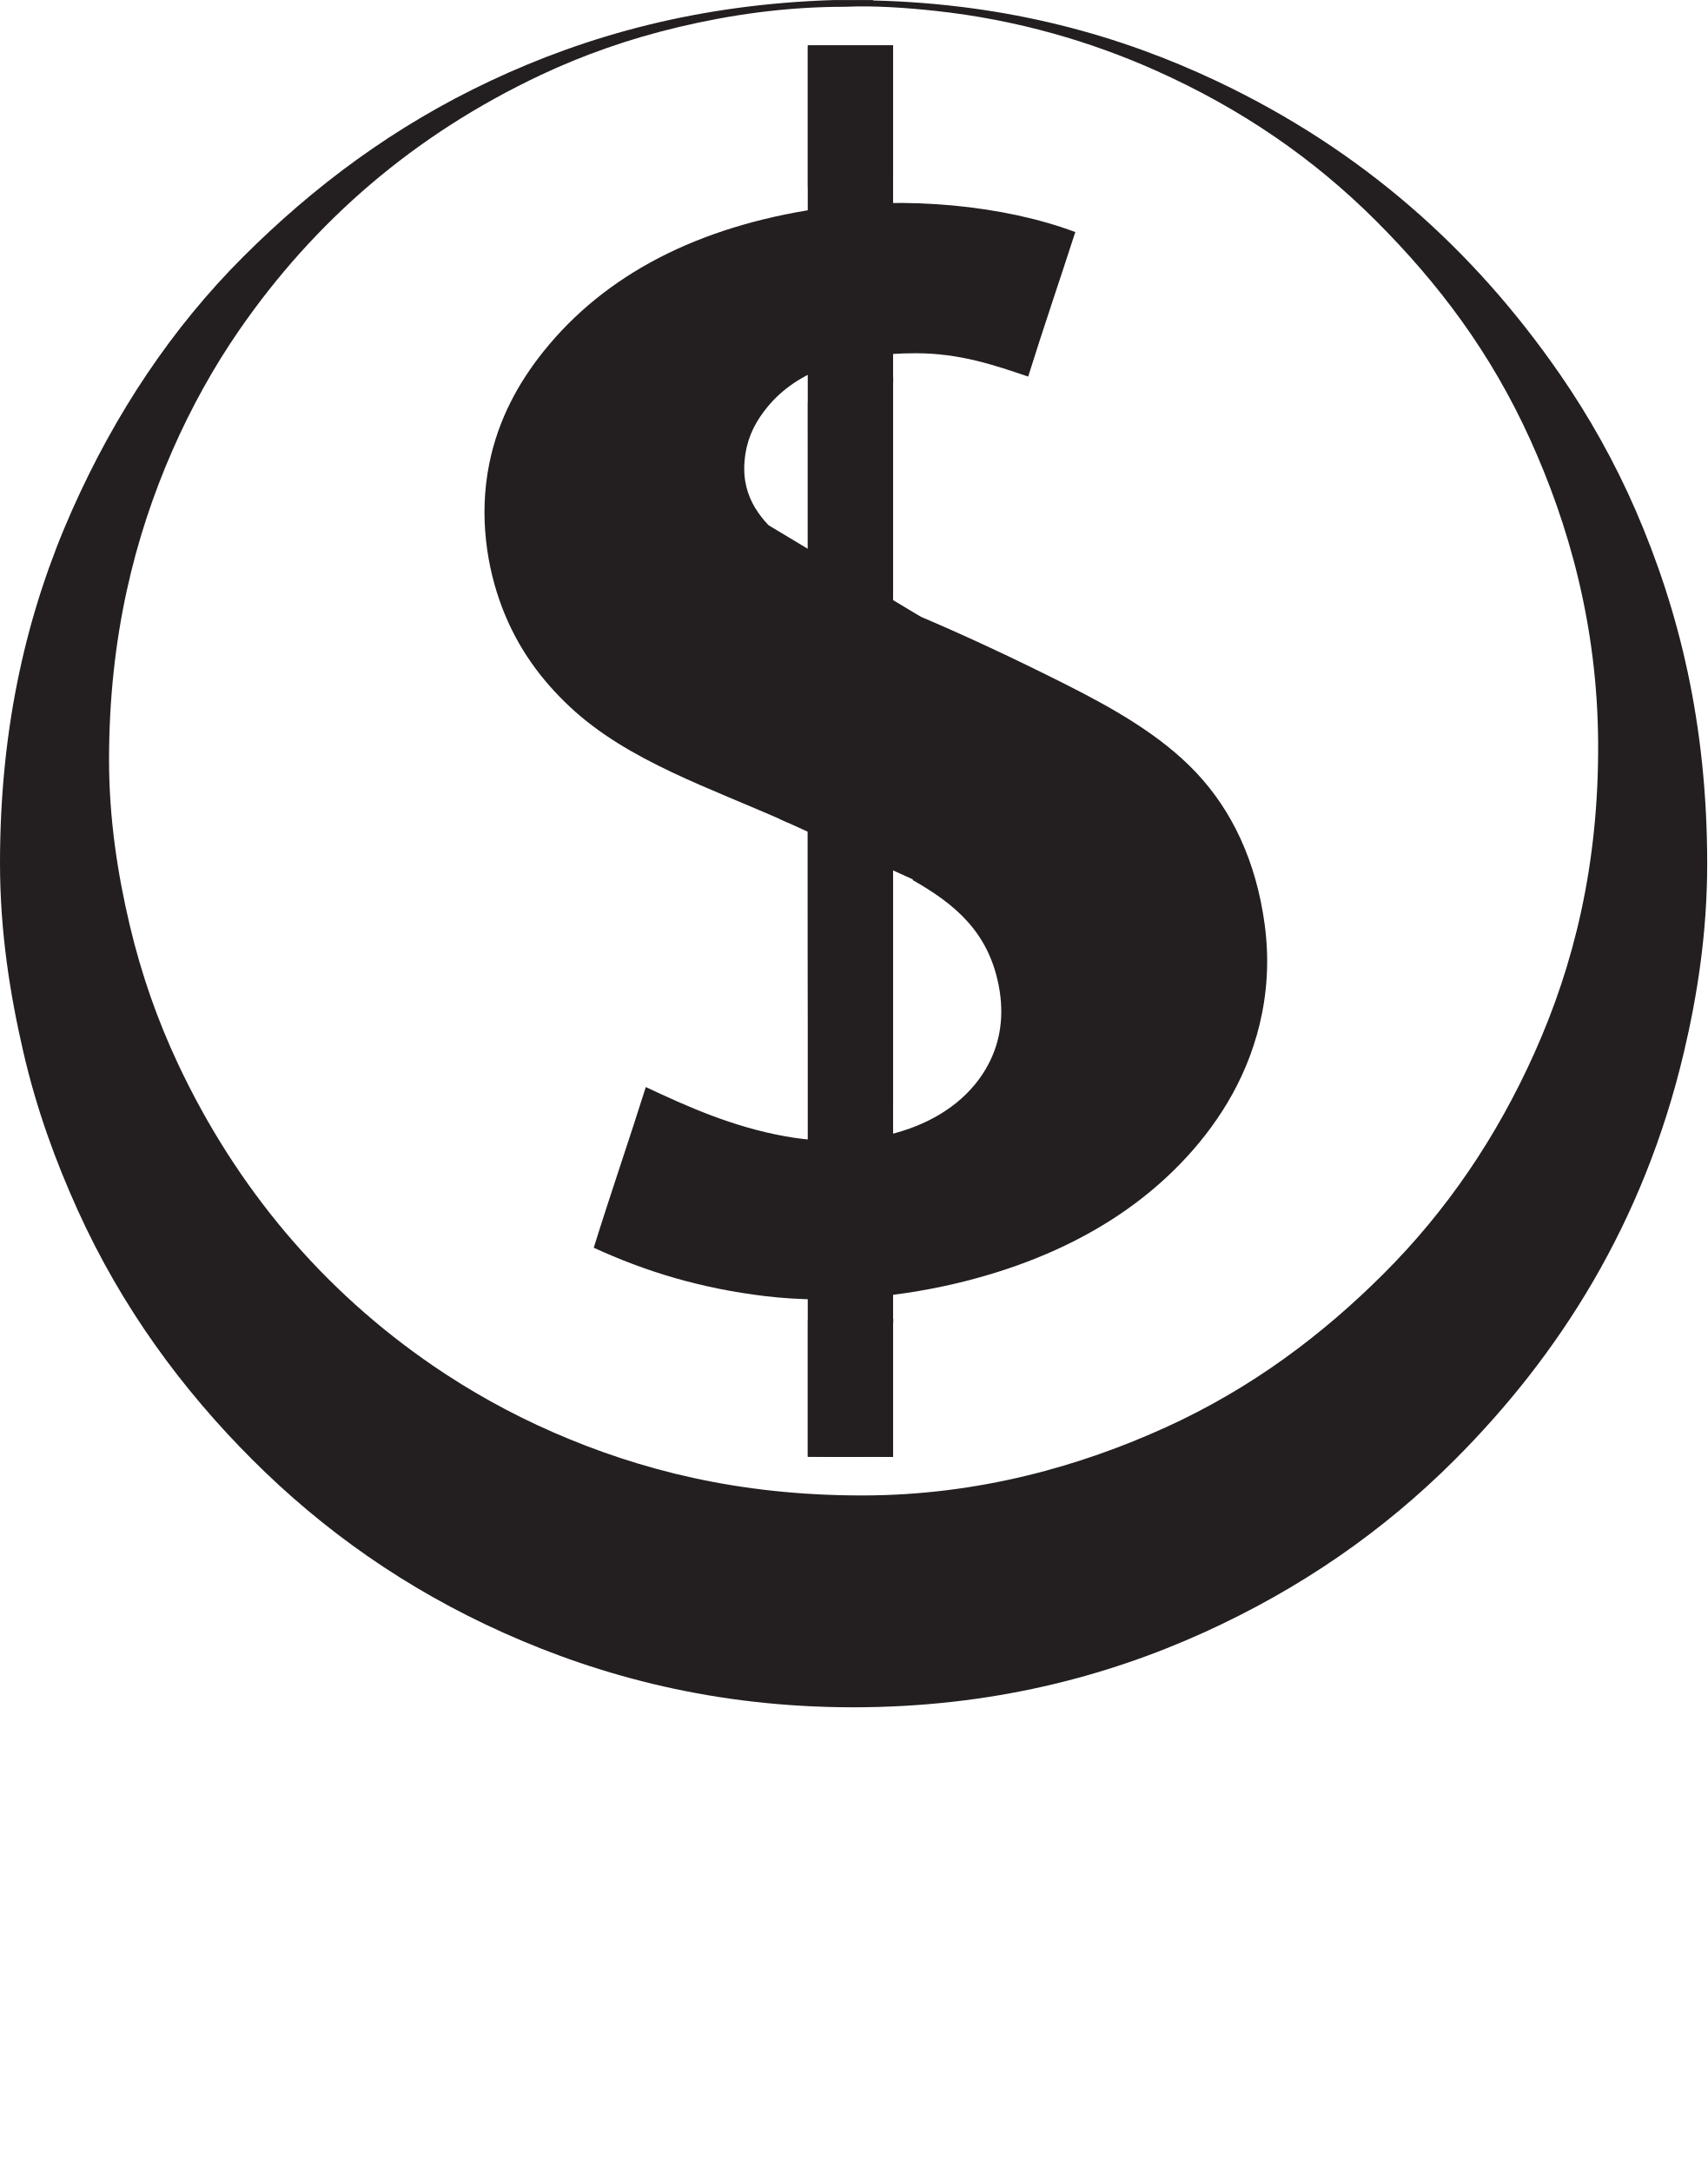
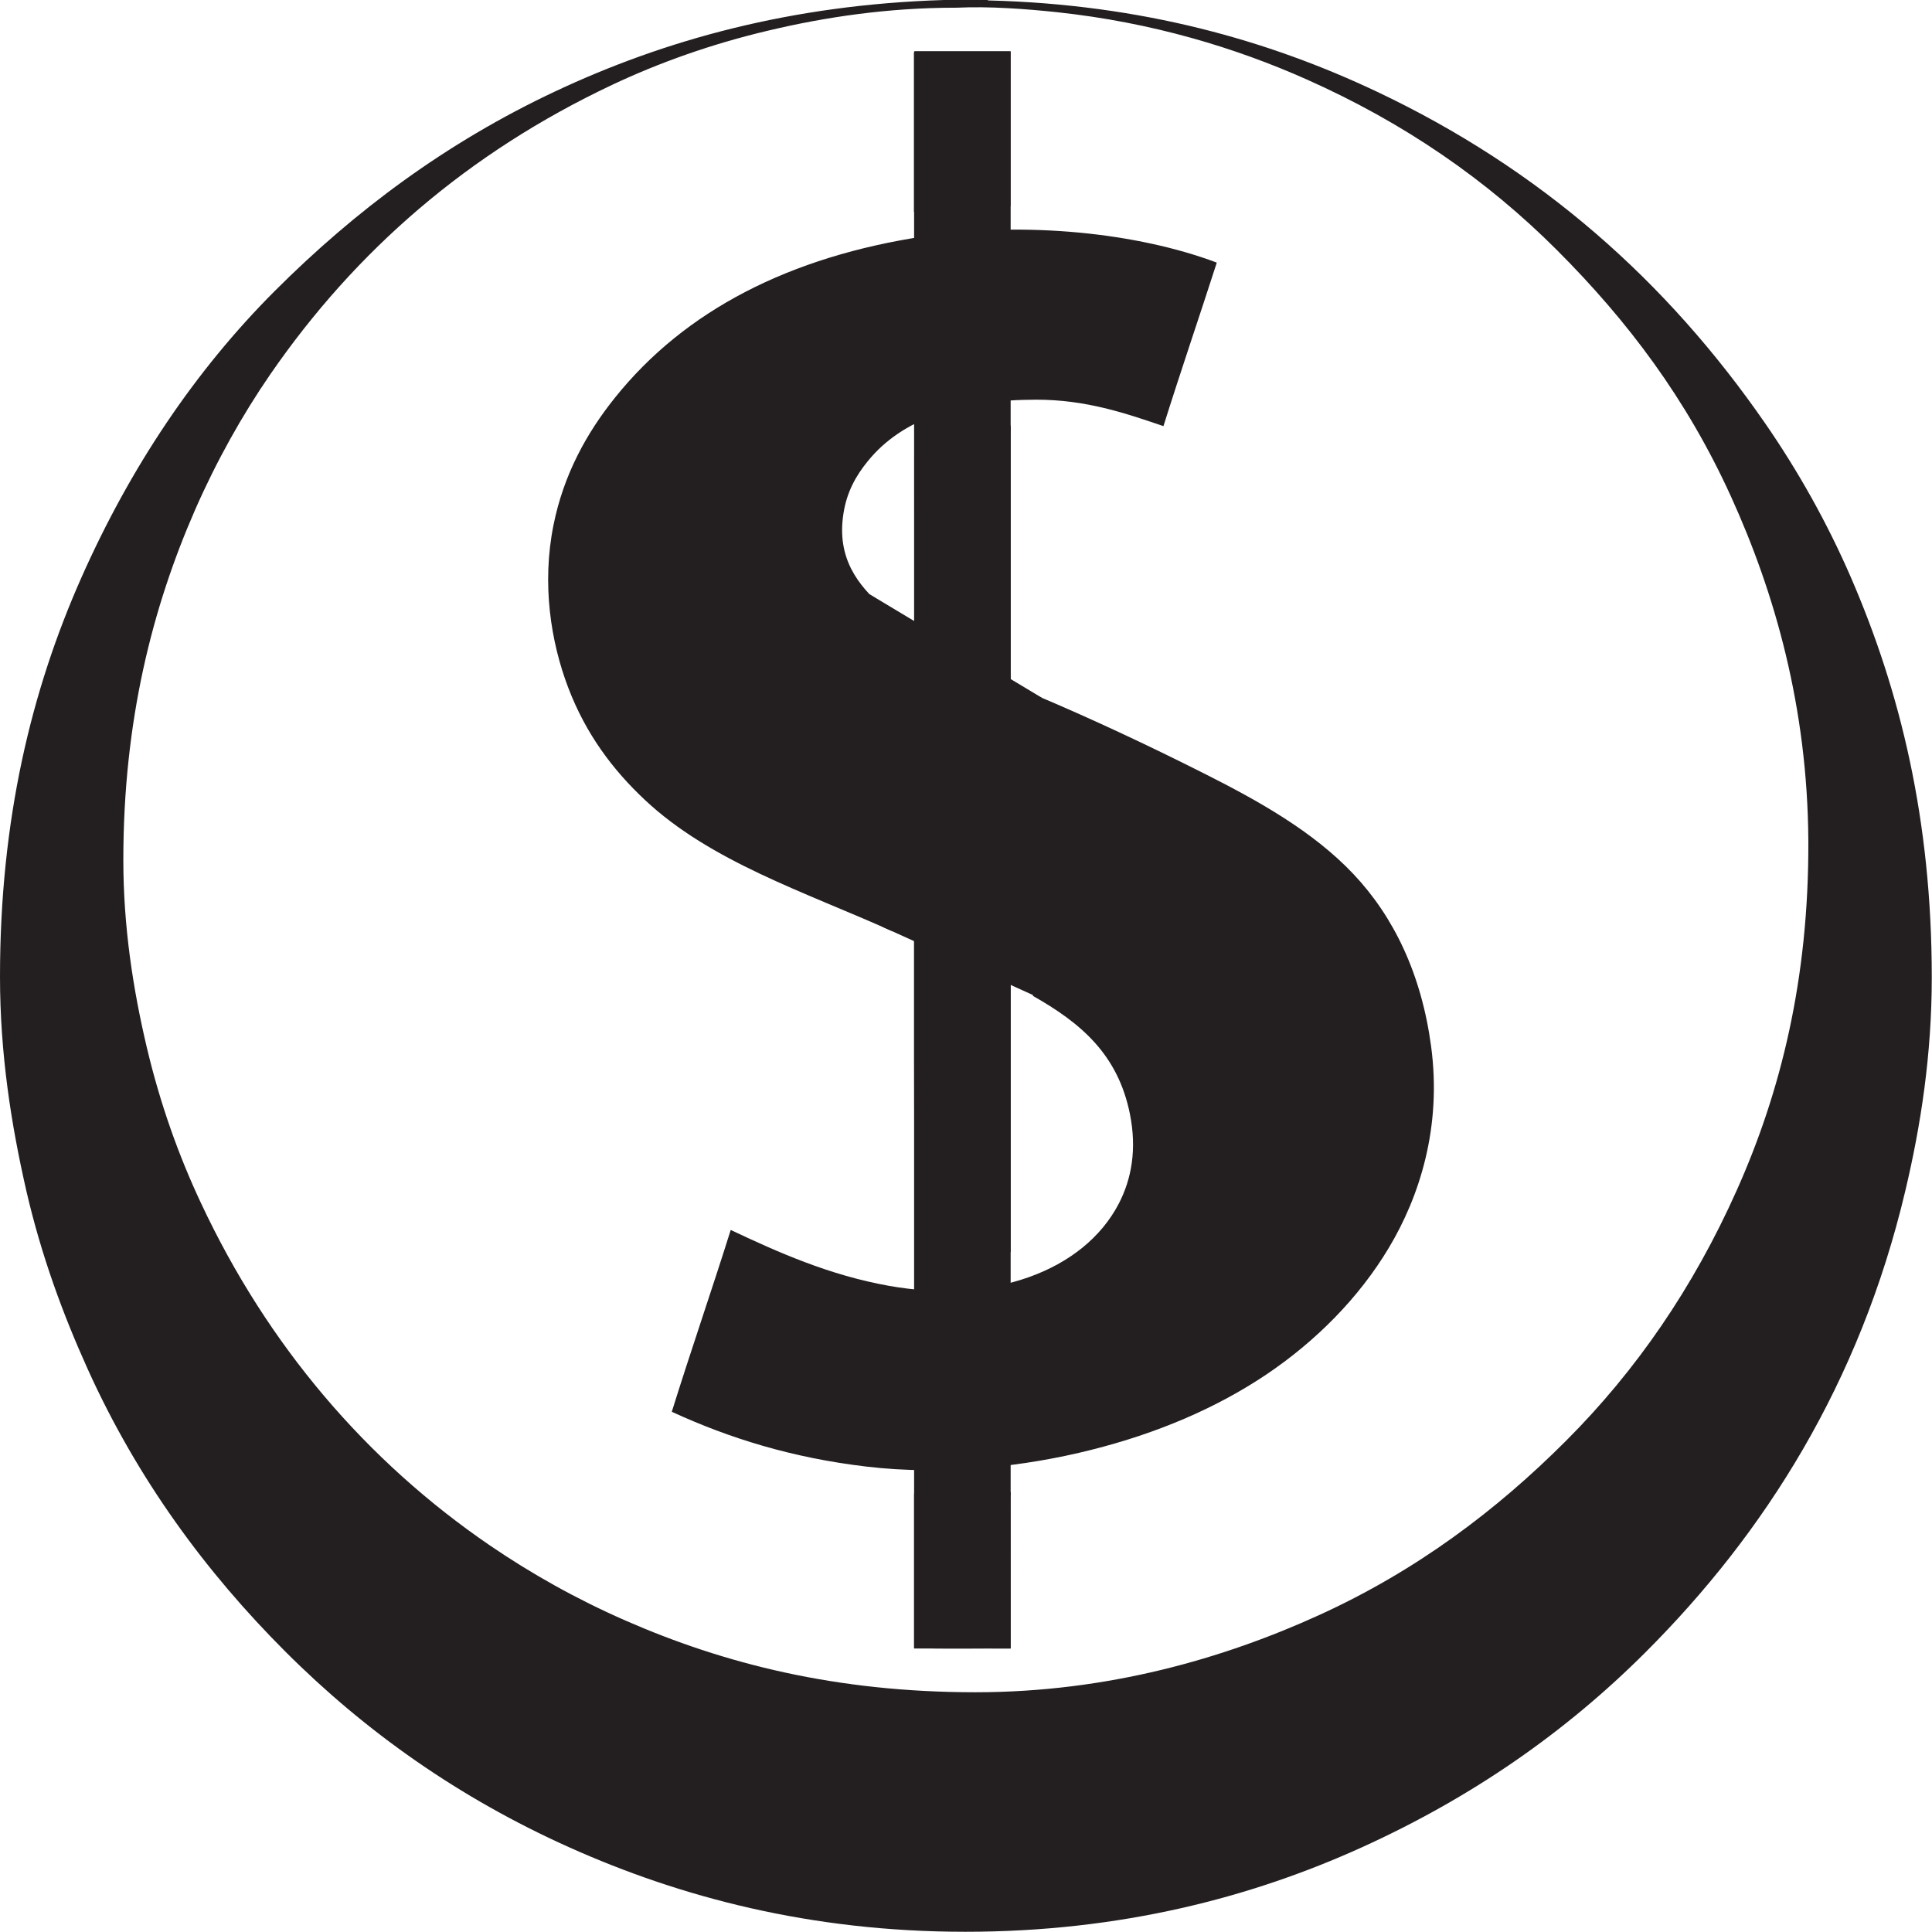
- <svg xmlns="http://www.w3.org/2000/svg" viewBox="0 0 230.773 293.6" height="293.6" width="230.773" xml:space="preserve" id="svg2" version="1.1">
-   <defs id="defs6" />
-   <g transform="matrix(1.333333,0,0,-1.333333,0,293.6)" id="g10">
-     <g transform="scale(0.1)" id="g12">
-       <path id="path14" style="fill:#231f20;fill-opacity:1;fill-rule:evenodd;stroke:none" d="m 856.316,2195.13 c -60.535,0 -116.55,-8.33 -167.898,-20.47 -50.918,-12.03 -97.734,-28.68 -140.137,-48.69 -128.64,-60.68 -229.609,-148.24 -306.211,-259.35 -25.007,-36.26 -48.125,-77.51 -67.351,-121.48 -37.989,-86.92 -64.16,-188.64 -64.16,-313.5 0,-60.33 8.906,-116.53 20.933,-167.44 12.113,-51.18 28.586,-97.26 48.696,-140.14 59.734,-127.431 148.14,-230.951 258.894,-306.681 37.09,-25.348 77.356,-48.039 121.484,-67.328 87.735,-38.352 188.184,-64.16 313.497,-64.16 118.496,0 222.667,30.289 308.047,69.16 86.92,39.578 158.76,93.711 221.12,156.07 63,62.988 114.06,137.399 152.88,224.309 39.07,87.45 64.85,188.9 64.16,313.5 -0.65,119.34 -30.1,222.12 -69.16,308.04 -39.74,87.45 -92.36,157.44 -156.06,221.13 -62.6,62.6 -136.4,113.78 -224.32,152.88 -63.83,28.38 -138.49,51 -222.949,60.06 -28.113,3.02 -61.648,5.47 -90.547,4.09 -0.3,0 -0.613,0 -0.918,0 z m -10.464,6.83 c 13.043,0 26.089,0 39.136,0 0.102,-0.35 0.371,-0.53 0.91,-0.45 137.492,-3.47 250.962,-35.88 348.072,-81.9 146.21,-69.29 259.4,-169.52 347.62,-297.12 29.33,-42.42 55.61,-89.14 76.91,-138.32 43.83,-101.26 72.35,-216.19 72.34,-358.09 -0.01,-69.33 -9.93,-133.03 -23.66,-191.1 C 1666.31,962.09 1580.96,828.121 1474.68,721.828 1402.85,650.02 1318.81,591.43 1219.86,546.66 1121.41,502.102 1004.33,471.121 864.973,471.129 725.613,471.129 608.965,502.531 510.52,546.66 411.379,591.102 327.566,650.441 255.715,722.289 184.766,793.238 123.438,876.43 78.719,975.27 56.523,1024.33 37.148,1077.01 23.66,1135.43 10.195,1193.77 0,1257.25 0,1326.99 c 0,141.09 28.301,256.8 72.801,357.18 43.984,99.22 102.121,185.84 173.359,257.08 72.043,72.04 153.567,132.92 251.153,178.81 97.335,45.78 210.917,77.72 348.539,81.9" />
-       <path id="path16" style="fill:#231f20;fill-opacity:1;fill-rule:evenodd;stroke:none" d="m 819.922,2156.01 c 28.508,0 57.031,0 85.547,0 0,-46.26 0,-92.52 0,-138.78 -30.442,-0.05 -58.789,-2.19 -86.453,-5.01 0,47.48 0,94.96 0,142.42 -0.024,0.78 0.332,1.18 0.906,1.37" />
-       <path id="path18" style="fill:#231f20;fill-opacity:1;fill-rule:evenodd;stroke:none" d="m 1090.19,1966.73 c -15.81,-48.96 -32.35,-97.18 -47.77,-146.52 -33.96,11.58 -69.432,23.67 -113.76,23.67 -68.426,0 -120.281,-17.08 -151.055,-55.06 -10.562,-13.04 -18.777,-27.5 -21.843,-46.87 -6.446,-40.69 13.769,-64.54 34.582,-83.26 2.117,-1.91 7.871,-5.6 8.64,-8.19 1.172,-3.94 0,-11.68 0,-17.74 0,-87.69 0,-177.48 0,-264.82 -78.32,35.12 -162.304,62.23 -221.125,117.4 -28.718,26.92 -52.808,58.94 -68.711,100.55 -15.601,40.85 -23.757,92.87 -13.191,145.6 9.082,45.4 29.836,82.72 55.051,114.2 62.613,78.15 156.57,126.49 278.008,144.7 89.644,13.43 190.034,3.1 261.174,-23.66" />
-       <path id="path20" style="fill:#231f20;fill-opacity:1;fill-rule:evenodd;stroke:none" d="m 819.465,1070.82 c -1.067,240.1 -0.149,482.15 -0.449,723 16.422,9.35 35.132,19.55 58.687,23.67 8.117,1.41 17.102,3.69 25.031,4.55 3.758,0.4 2.735,-3.83 2.735,-9.1 -0.008,-243.69 0,-489.61 0,-732.56 -6.824,-8.05 -24.551,-11.39 -40.496,-13.2 -16.36,-1.86 -34.203,-2.46 -45.508,3.64" />
-       <path id="path22" style="fill:#231f20;fill-opacity:1;fill-rule:evenodd;stroke:none" d="m 925.938,1579.97 c 51.445,-21.64 103.052,-45.93 152.882,-70.98 48.95,-24.61 97.77,-52.01 133.77,-90.09 36.18,-38.27 60.9,-89.55 69.62,-154.24 9.79,-72.8 -10.48,-135.02 -37.78,-180.64 -26.88,-44.96 -65.58,-83.94 -110.1,-113.75 -45.12,-30.219 -97.73,-52.54 -156.517,-67.34 -59.122,-14.899 -131.551,-23.34 -201.575,-15.02 -66.734,7.942 -122.781,25.43 -174.265,49.141 17.058,54.828 35.566,108.219 52.773,162.889 41.836,-19.66 88.008,-40.47 141.973,-50.05 91.699,-16.28 174.035,12.85 205.651,73.71 11.43,21.98 16.31,48.57 10.01,80.08 -10.8,54.09 -44.638,81.96 -86.9,106.02 0,89.64 0,179.27 0,268.91 -0.042,0.64 -0.07,1.28 0.458,1.36" />
-       <path id="path24" style="fill:#231f20;fill-opacity:1;fill-rule:evenodd;stroke:none" d="m 905.469,725.02 c -28.672,0.3 -58.543,-0.61 -86.453,0.46 0,46.102 0,92.211 0,138.321 28.535,-0.692 58.64,0.488 82.808,2.73 0.688,0.059 1.321,-0.133 2.043,-0.32 2.664,-0.723 1.602,-2.391 1.602,-6.512 -0.008,-43.449 0,-92.648 0,-134.679" />
-       <path id="path26" style="fill:#231f20;fill-opacity:1;fill-rule:nonzero;stroke:none" d="m 779.141,1669.57 154.152,-92.71 -6.113,-267.16 -136.496,61.92 -11.543,297.95" />
-       <path id="path28" style="fill:#231f20;fill-opacity:1;fill-rule:nonzero;stroke:none" d="m 905.469,725.02 h -86.531 v 1430.99 h 86.531 V 725.02" />
+ <svg xmlns="http://www.w3.org/2000/svg" version="1.1" id="svg2" x="0px" y="0px" viewBox="0 0 230.8 230.8" style="enable-background:new 0 0 230.8 230.8;" xml:space="preserve">
+   <style type="text/css">
+ 	.st0{fill:#231F20;}
+ </style>
+   <g id="g10" transform="matrix(1.333333,0,0,-1.333333,0,293.6)">
+     <g id="g12" transform="scale(0.1)">
+       <path id="path14" class="st0" d="M856.3,2195.1c-60.5,0-116.6-8.3-167.9-20.5c-50.9-12-97.7-28.7-140.1-48.7    c-128.6-60.7-229.6-148.2-306.2-259.4c-25-36.3-48.1-77.5-67.4-121.5c-38-86.9-64.2-188.6-64.2-313.5c0-60.3,8.9-116.5,20.9-167.4    c12.1-51.2,28.6-97.3,48.7-140.1c59.7-127.4,148.1-231,258.9-306.7c37.1-25.3,77.4-48,121.5-67.3c87.7-38.4,188.2-64.2,313.5-64.2    c118.5,0,222.7,30.3,308,69.2c86.9,39.6,158.8,93.7,221.1,156.1c63,63,114.1,137.4,152.9,224.3c39.1,87.4,64.8,188.9,64.2,313.5    c-0.7,119.3-30.1,222.1-69.2,308c-39.7,87.4-92.4,157.4-156.1,221.1c-62.6,62.6-136.4,113.8-224.3,152.9    c-63.8,28.4-138.5,51-222.9,60.1c-28.1,3-61.6,5.5-90.5,4.1C856.9,2195.1,856.6,2195.1,856.3,2195.1L856.3,2195.1z M845.9,2202    c13,0,26.1,0,39.1,0c0.1-0.4,0.4-0.5,0.9-0.4c137.5-3.5,251-35.9,348.1-81.9c146.2-69.3,259.4-169.5,347.6-297.1    c29.3-42.4,55.6-89.1,76.9-138.3c43.8-101.3,72.3-216.2,72.3-358.1c0-69.3-9.9-133-23.7-191.1    c-40.9-172.9-126.2-306.9-232.5-413.2c-71.8-71.8-155.9-130.4-254.8-175.2c-98.4-44.6-215.5-75.5-354.9-75.5    c-139.4,0-256,31.4-354.5,75.5c-99.1,44.4-183,103.8-254.8,175.6c-70.9,70.9-132.3,154.1-177,253    c-22.2,49.1-41.6,101.7-55.1,160.2C10.2,1193.8,0,1257.3,0,1327c0,141.1,28.3,256.8,72.8,357.2c44,99.2,102.1,185.8,173.4,257.1    c72,72,153.6,132.9,251.2,178.8C594.6,2165.8,708.2,2197.8,845.9,2202" />
+       <path id="path16" class="st0" d="M819.9,2156c28.5,0,57,0,85.5,0c0-46.3,0-92.5,0-138.8c-30.4-0.1-58.8-2.2-86.5-5    c0,47.5,0,95,0,142.4C819,2155.4,819.3,2155.8,819.9,2156" />
+       <path id="path18" class="st0" d="M1090.2,1966.7c-15.8-49-32.3-97.2-47.8-146.5c-34,11.6-69.4,23.7-113.8,23.7    c-68.4,0-120.3-17.1-151.1-55.1c-10.6-13-18.8-27.5-21.8-46.9c-6.4-40.7,13.8-64.5,34.6-83.3c2.1-1.9,7.9-5.6,8.6-8.2    c1.2-3.9,0-11.7,0-17.7c0-87.7,0-177.5,0-264.8c-78.3,35.1-162.3,62.2-221.1,117.4c-28.7,26.9-52.8,58.9-68.7,100.6    c-15.6,40.9-23.8,92.9-13.2,145.6c9.1,45.4,29.8,82.7,55.1,114.2c62.6,78.2,156.6,126.5,278,144.7    C918.7,2003.8,1019.1,1993.5,1090.2,1966.7" />
+       <path id="path20" class="st0" d="M819.5,1070.8c-1.1,240.1-0.1,482.2-0.4,723c16.4,9.3,35.1,19.6,58.7,23.7    c8.1,1.4,17.1,3.7,25,4.6c3.8,0.4,2.7-3.8,2.7-9.1c0-243.7,0-489.6,0-732.6c-6.8-8.1-24.6-11.4-40.5-13.2    C848.6,1065.3,830.8,1064.7,819.5,1070.8" />
+       <path id="path22" class="st0" d="M925.9,1580c51.4-21.6,103.1-45.9,152.9-71c48.9-24.6,97.8-52,133.8-90.1    c36.2-38.3,60.9-89.6,69.6-154.2c9.8-72.8-10.5-135-37.8-180.6c-26.9-45-65.6-83.9-110.1-113.8c-45.1-30.2-97.7-52.5-156.5-67.3    c-59.1-14.9-131.6-23.3-201.6-15c-66.7,7.9-122.8,25.4-174.3,49.1c17.1,54.8,35.6,108.2,52.8,162.9c41.8-19.7,88-40.5,142-50.1    c91.7-16.3,174,12.8,205.7,73.7c11.4,22,16.3,48.6,10,80.1c-10.8,54.1-44.6,82-86.9,106c0,89.6,0,179.3,0,268.9    C925.4,1579.3,925.4,1579.9,925.9,1580" />
+       <path id="path24" class="st0" d="M905.5,725c-28.7,0.3-58.5-0.6-86.5,0.5c0,46.1,0,92.2,0,138.3c28.5-0.7,58.6,0.5,82.8,2.7    c0.7,0.1,1.3-0.1,2-0.3c2.7-0.7,1.6-2.4,1.6-6.5C905.5,816.3,905.5,767.1,905.5,725" />
+       <path id="path26" class="st0" d="M779.1,1669.6l154.2-92.7l-6.1-267.2l-136.5,61.9L779.1,1669.6" />
+       <path id="path28" class="st0" d="M905.5,725h-86.5v1431h86.5V725" />
    </g>
  </g>
</svg>
